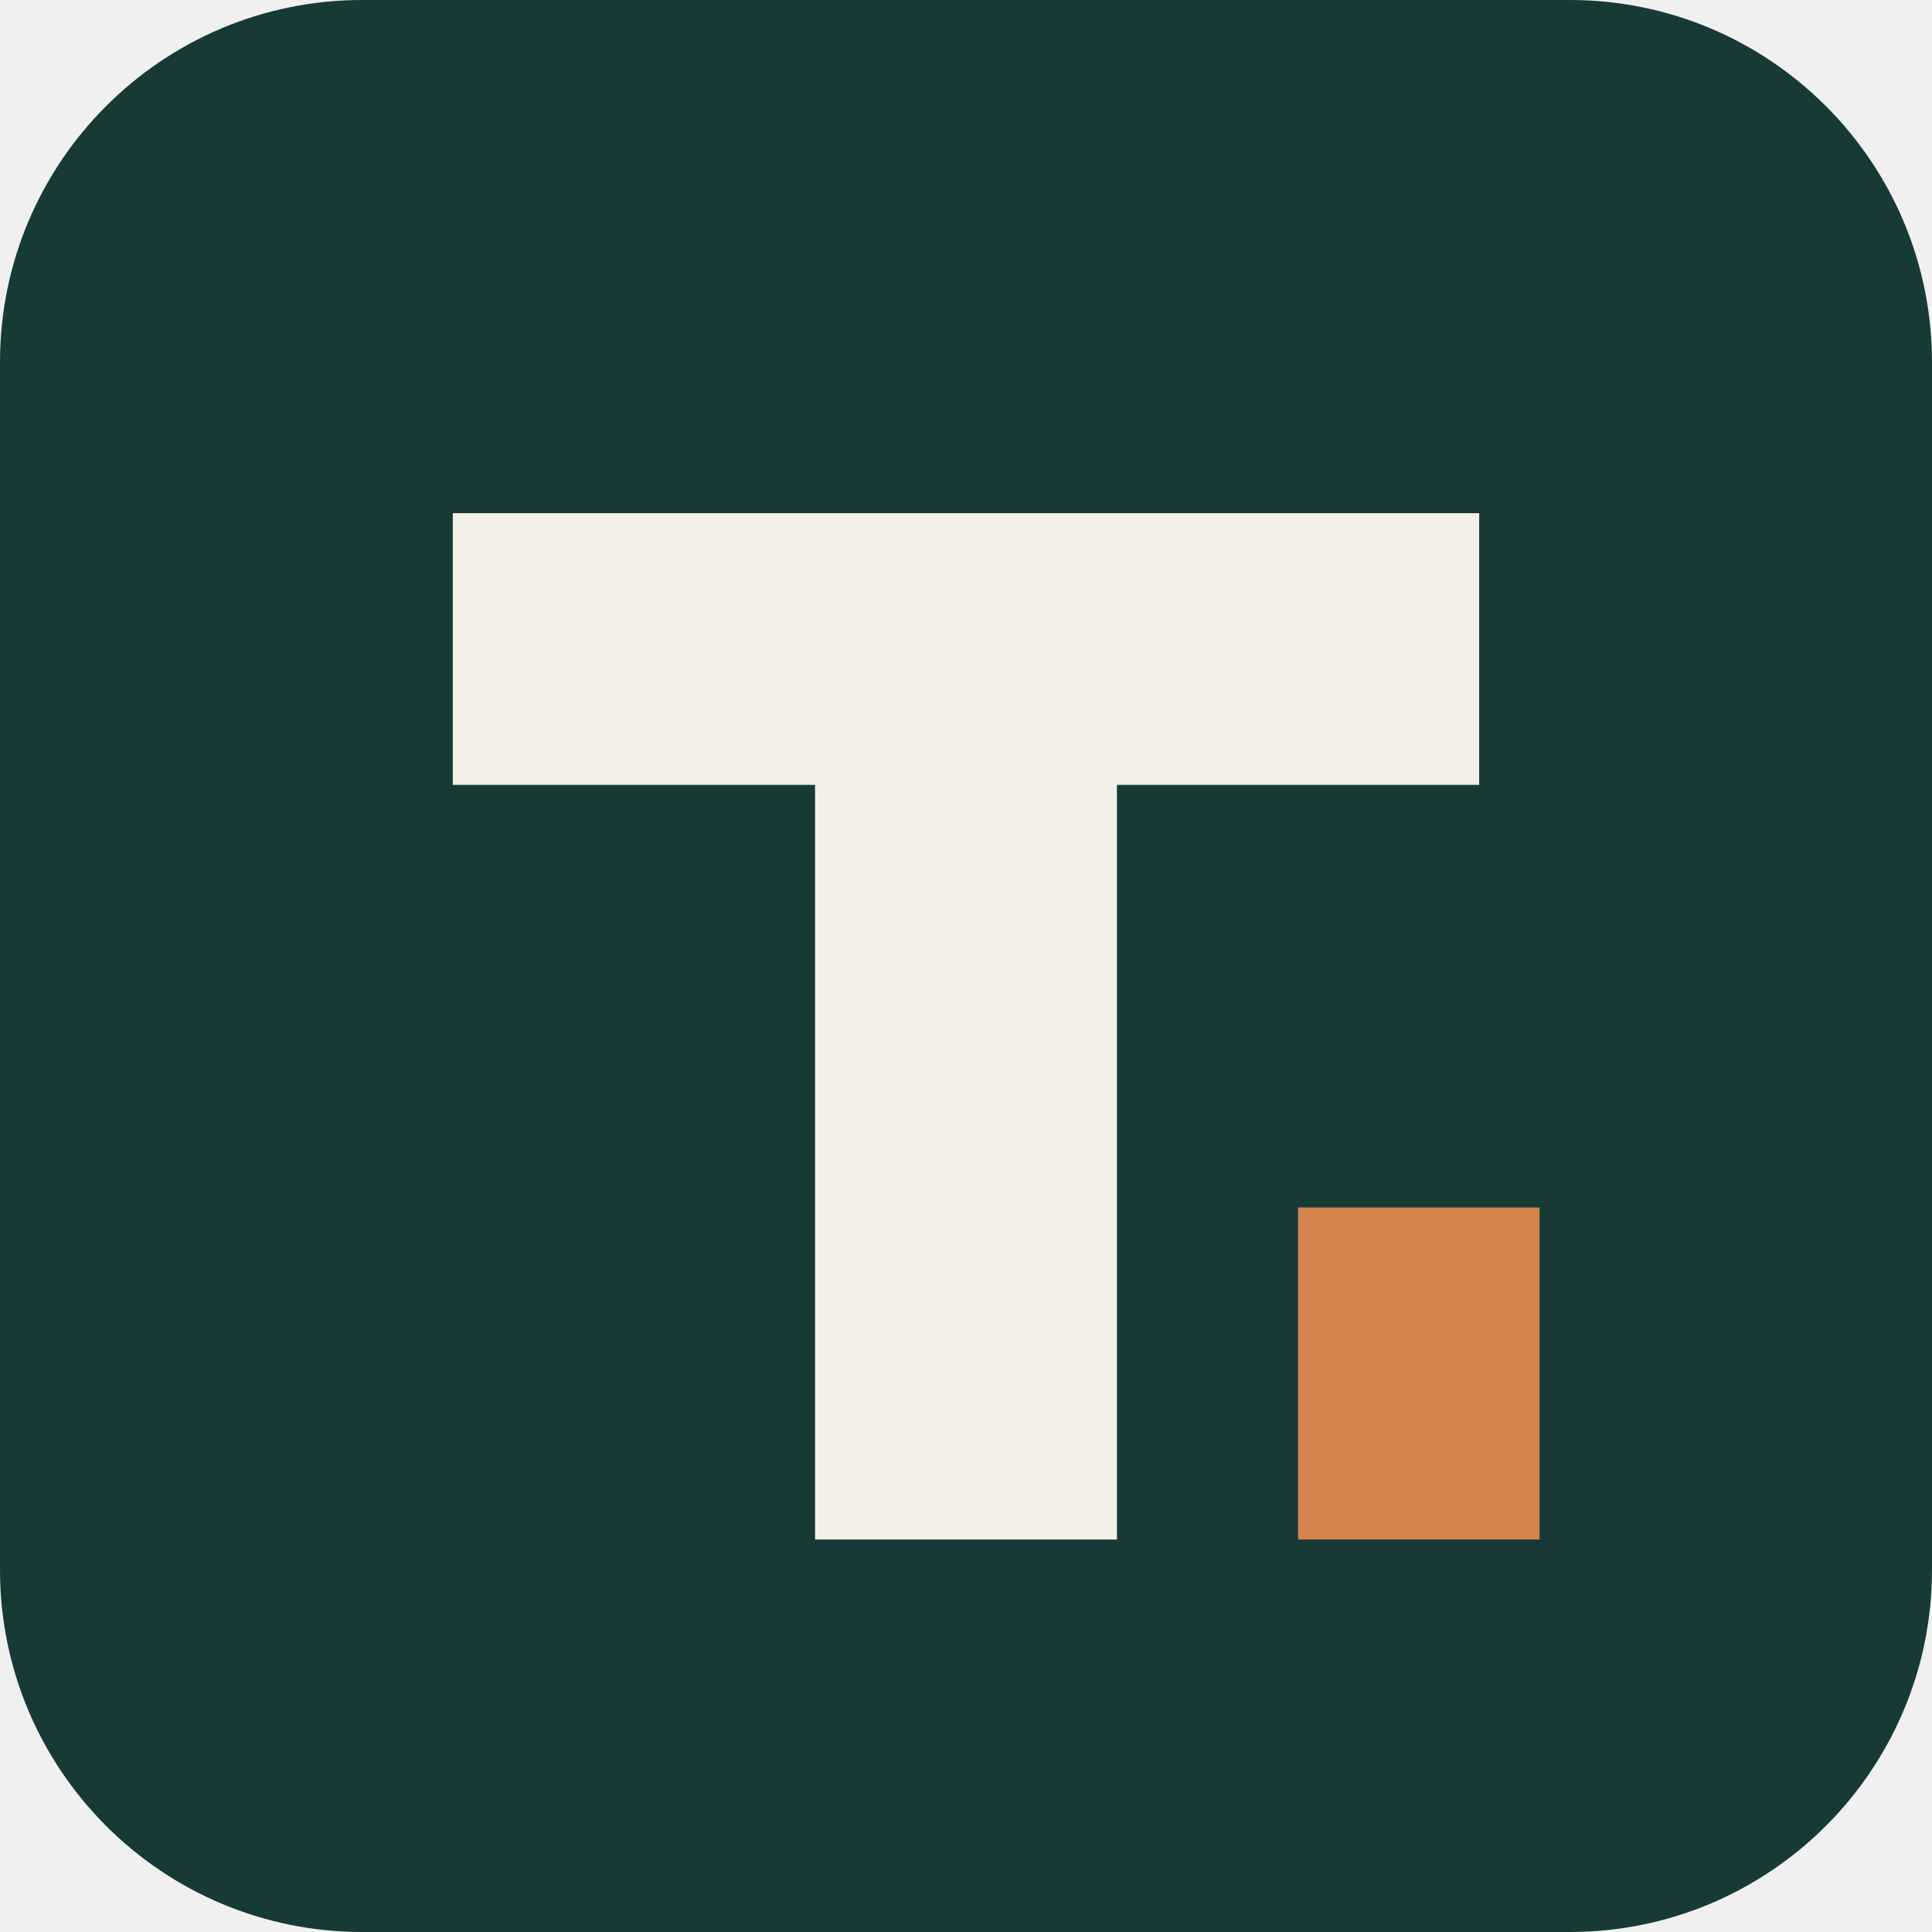
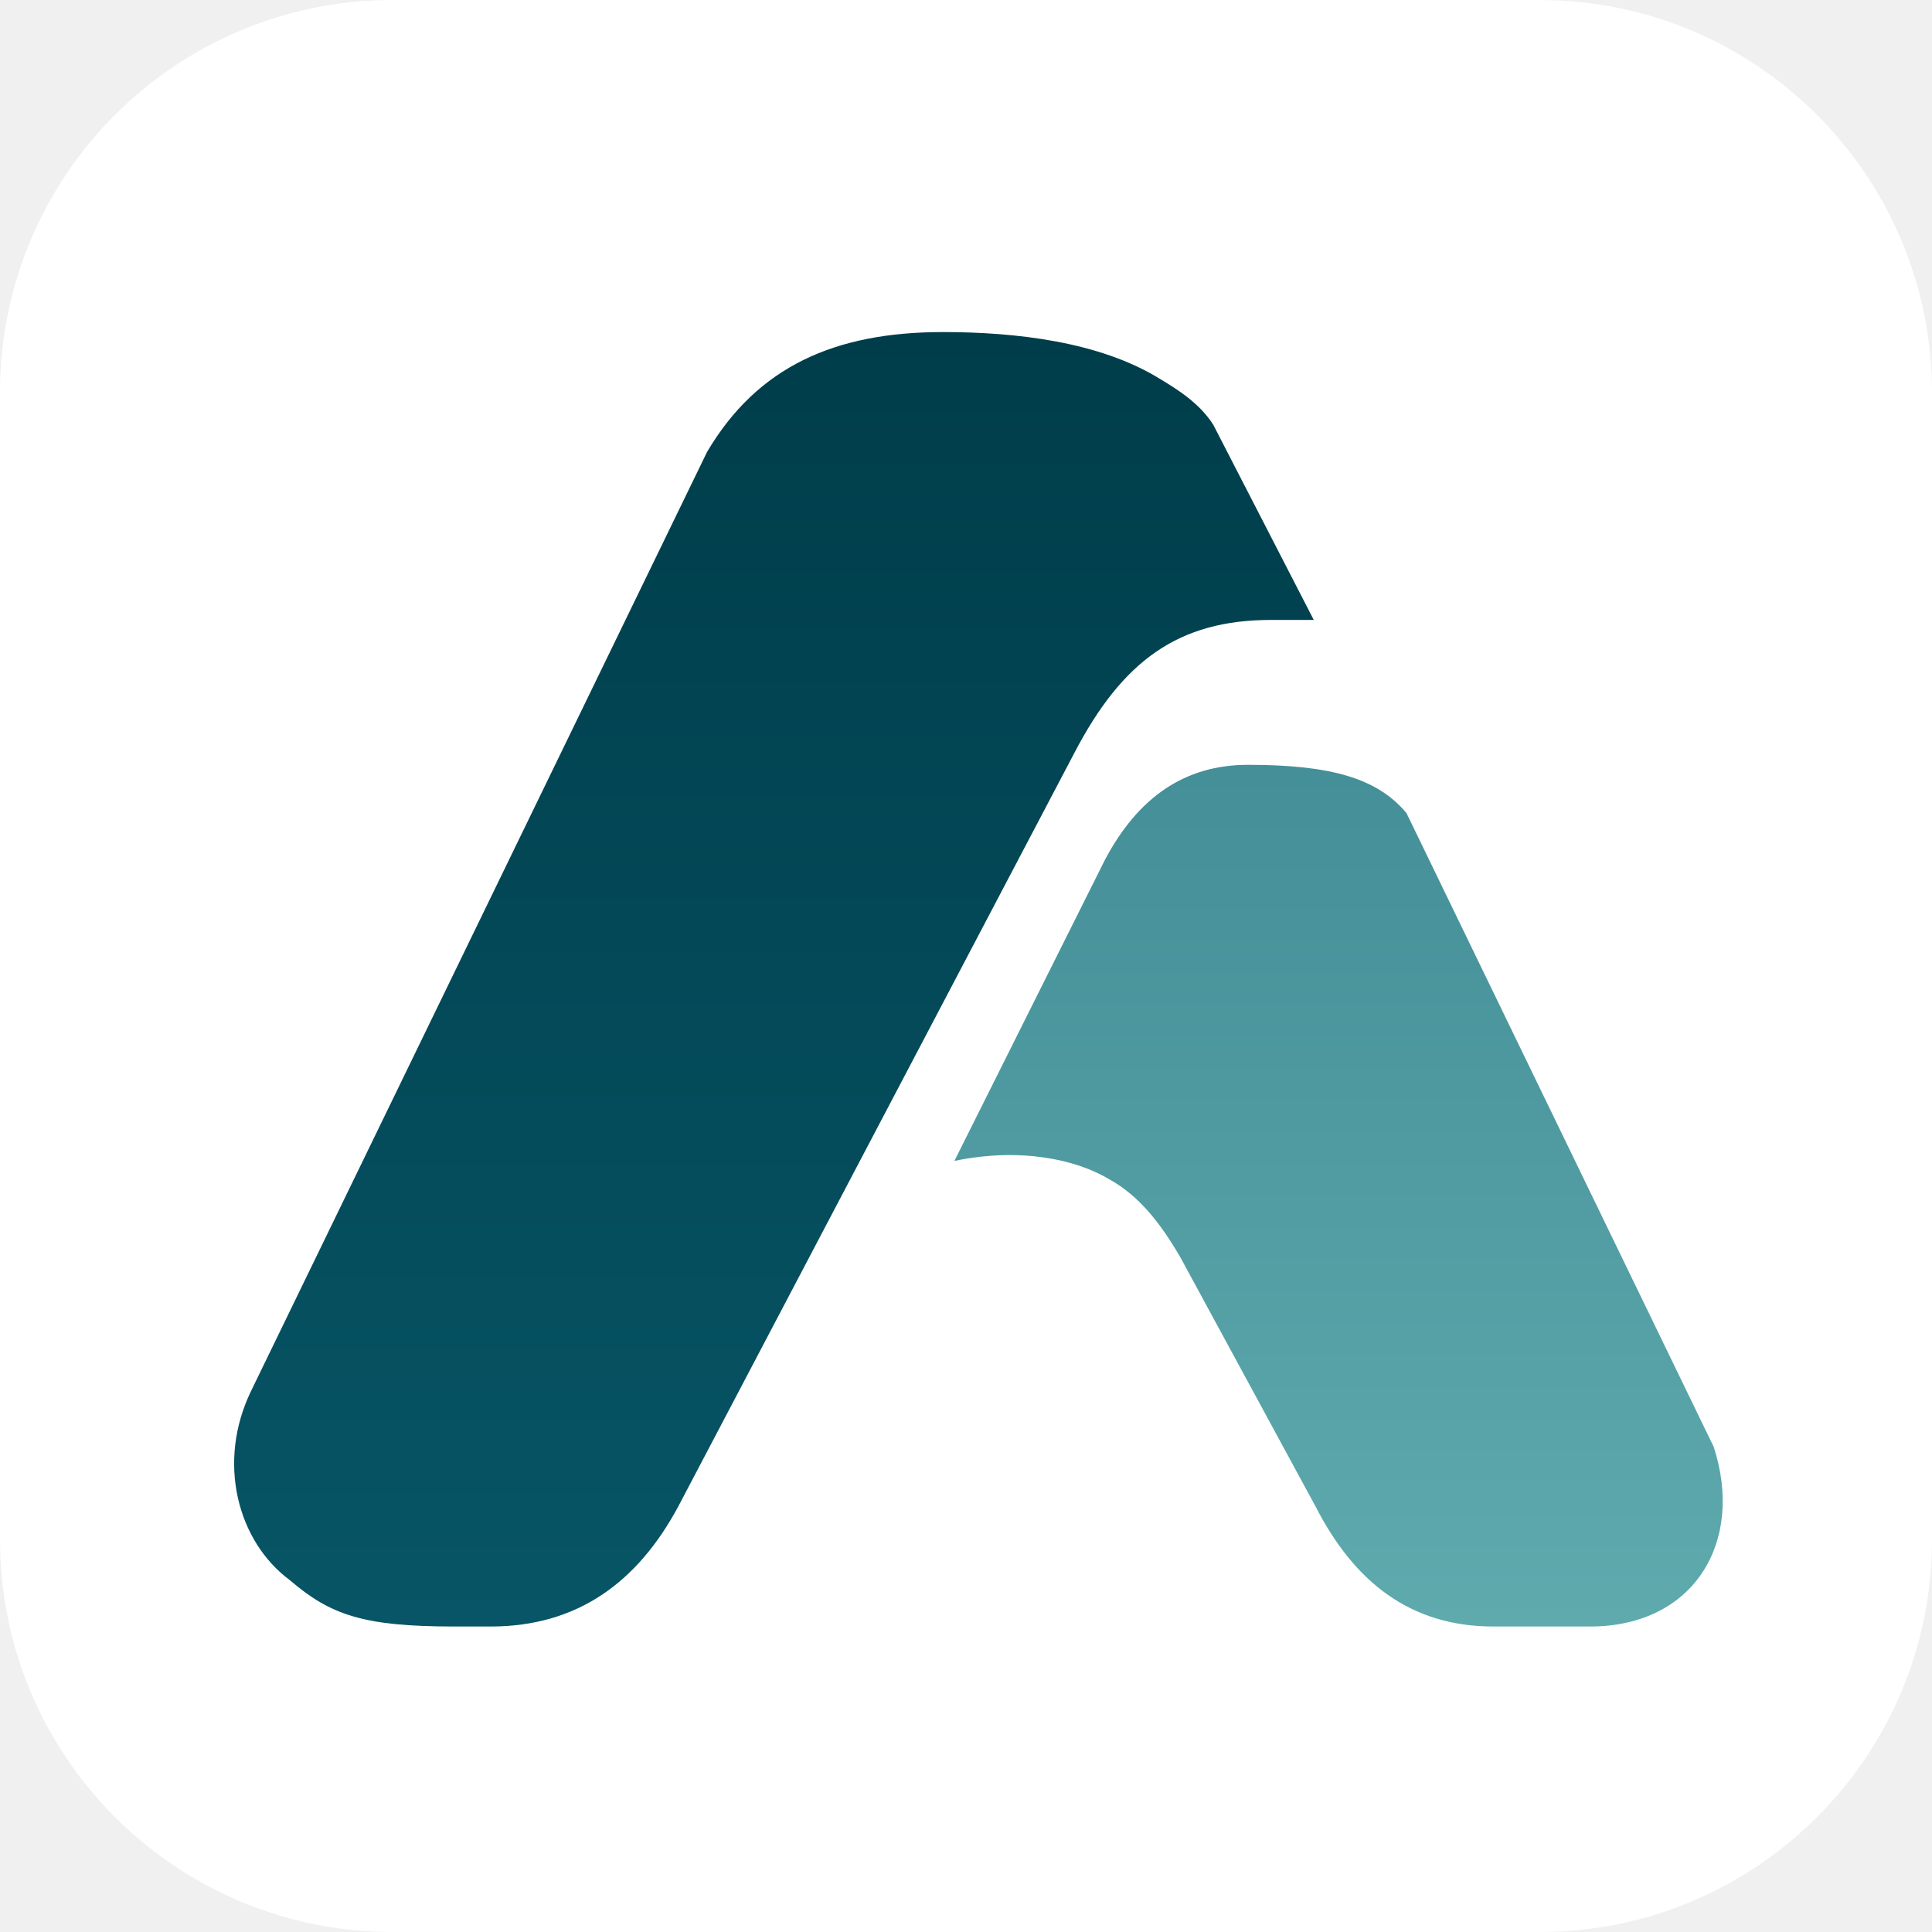
<svg xmlns="http://www.w3.org/2000/svg" viewBox="0 0 64 64">
-   <rect width="64" height="64" rx="12" fill="#173a36" />
-   <path d="M15 17h34v9H37v25H27V26H15z" fill="#f3f0e8" />
-   <path d="M43 40h8v11h-8z" fill="#d5844e" />
+   <defs>
+     <linearGradient id="a" x2="0" y2="1">
+       <stop stop-color="#003d4a" />
+       <stop offset="1" stop-color="#075566" />
+     </linearGradient>
+     <linearGradient id="b" x2="0" y2="1">
+       <stop stop-color="#448f98" />
+       <stop offset="1" stop-color="#5eaaad" />
+     </linearGradient>
+   </defs>
+   <rect width="64" height="64" rx="13" fill="#fff" />
+   <g transform="translate(8 11) scale(.064)">
+     <path fill="url(#a)" d="M475 24 C444 5 401 0 363 0 C307 0 267 18 241 62 L5 548 C-13 585 -2 626 25 646 C46 664 63 670 110 670 L129 670 C174 670 205 647 226 608 L431 218 C456 170 485 149 533 149 L555 149 L503 48 C496 37 485 30 475 24 Z" />
+     <path fill="url(#b)" d="M521 224 C488 224 464 241 447 273 L369 429 C403 422 432 428 450 439 C464 447 475 460 486 479 L556 608 C576 647 605 670 648 670 L698 670 C752 670 778 626 762 577 L603 249 C588 231 564 224 521 224 Z" />
+   </g>
</svg>
